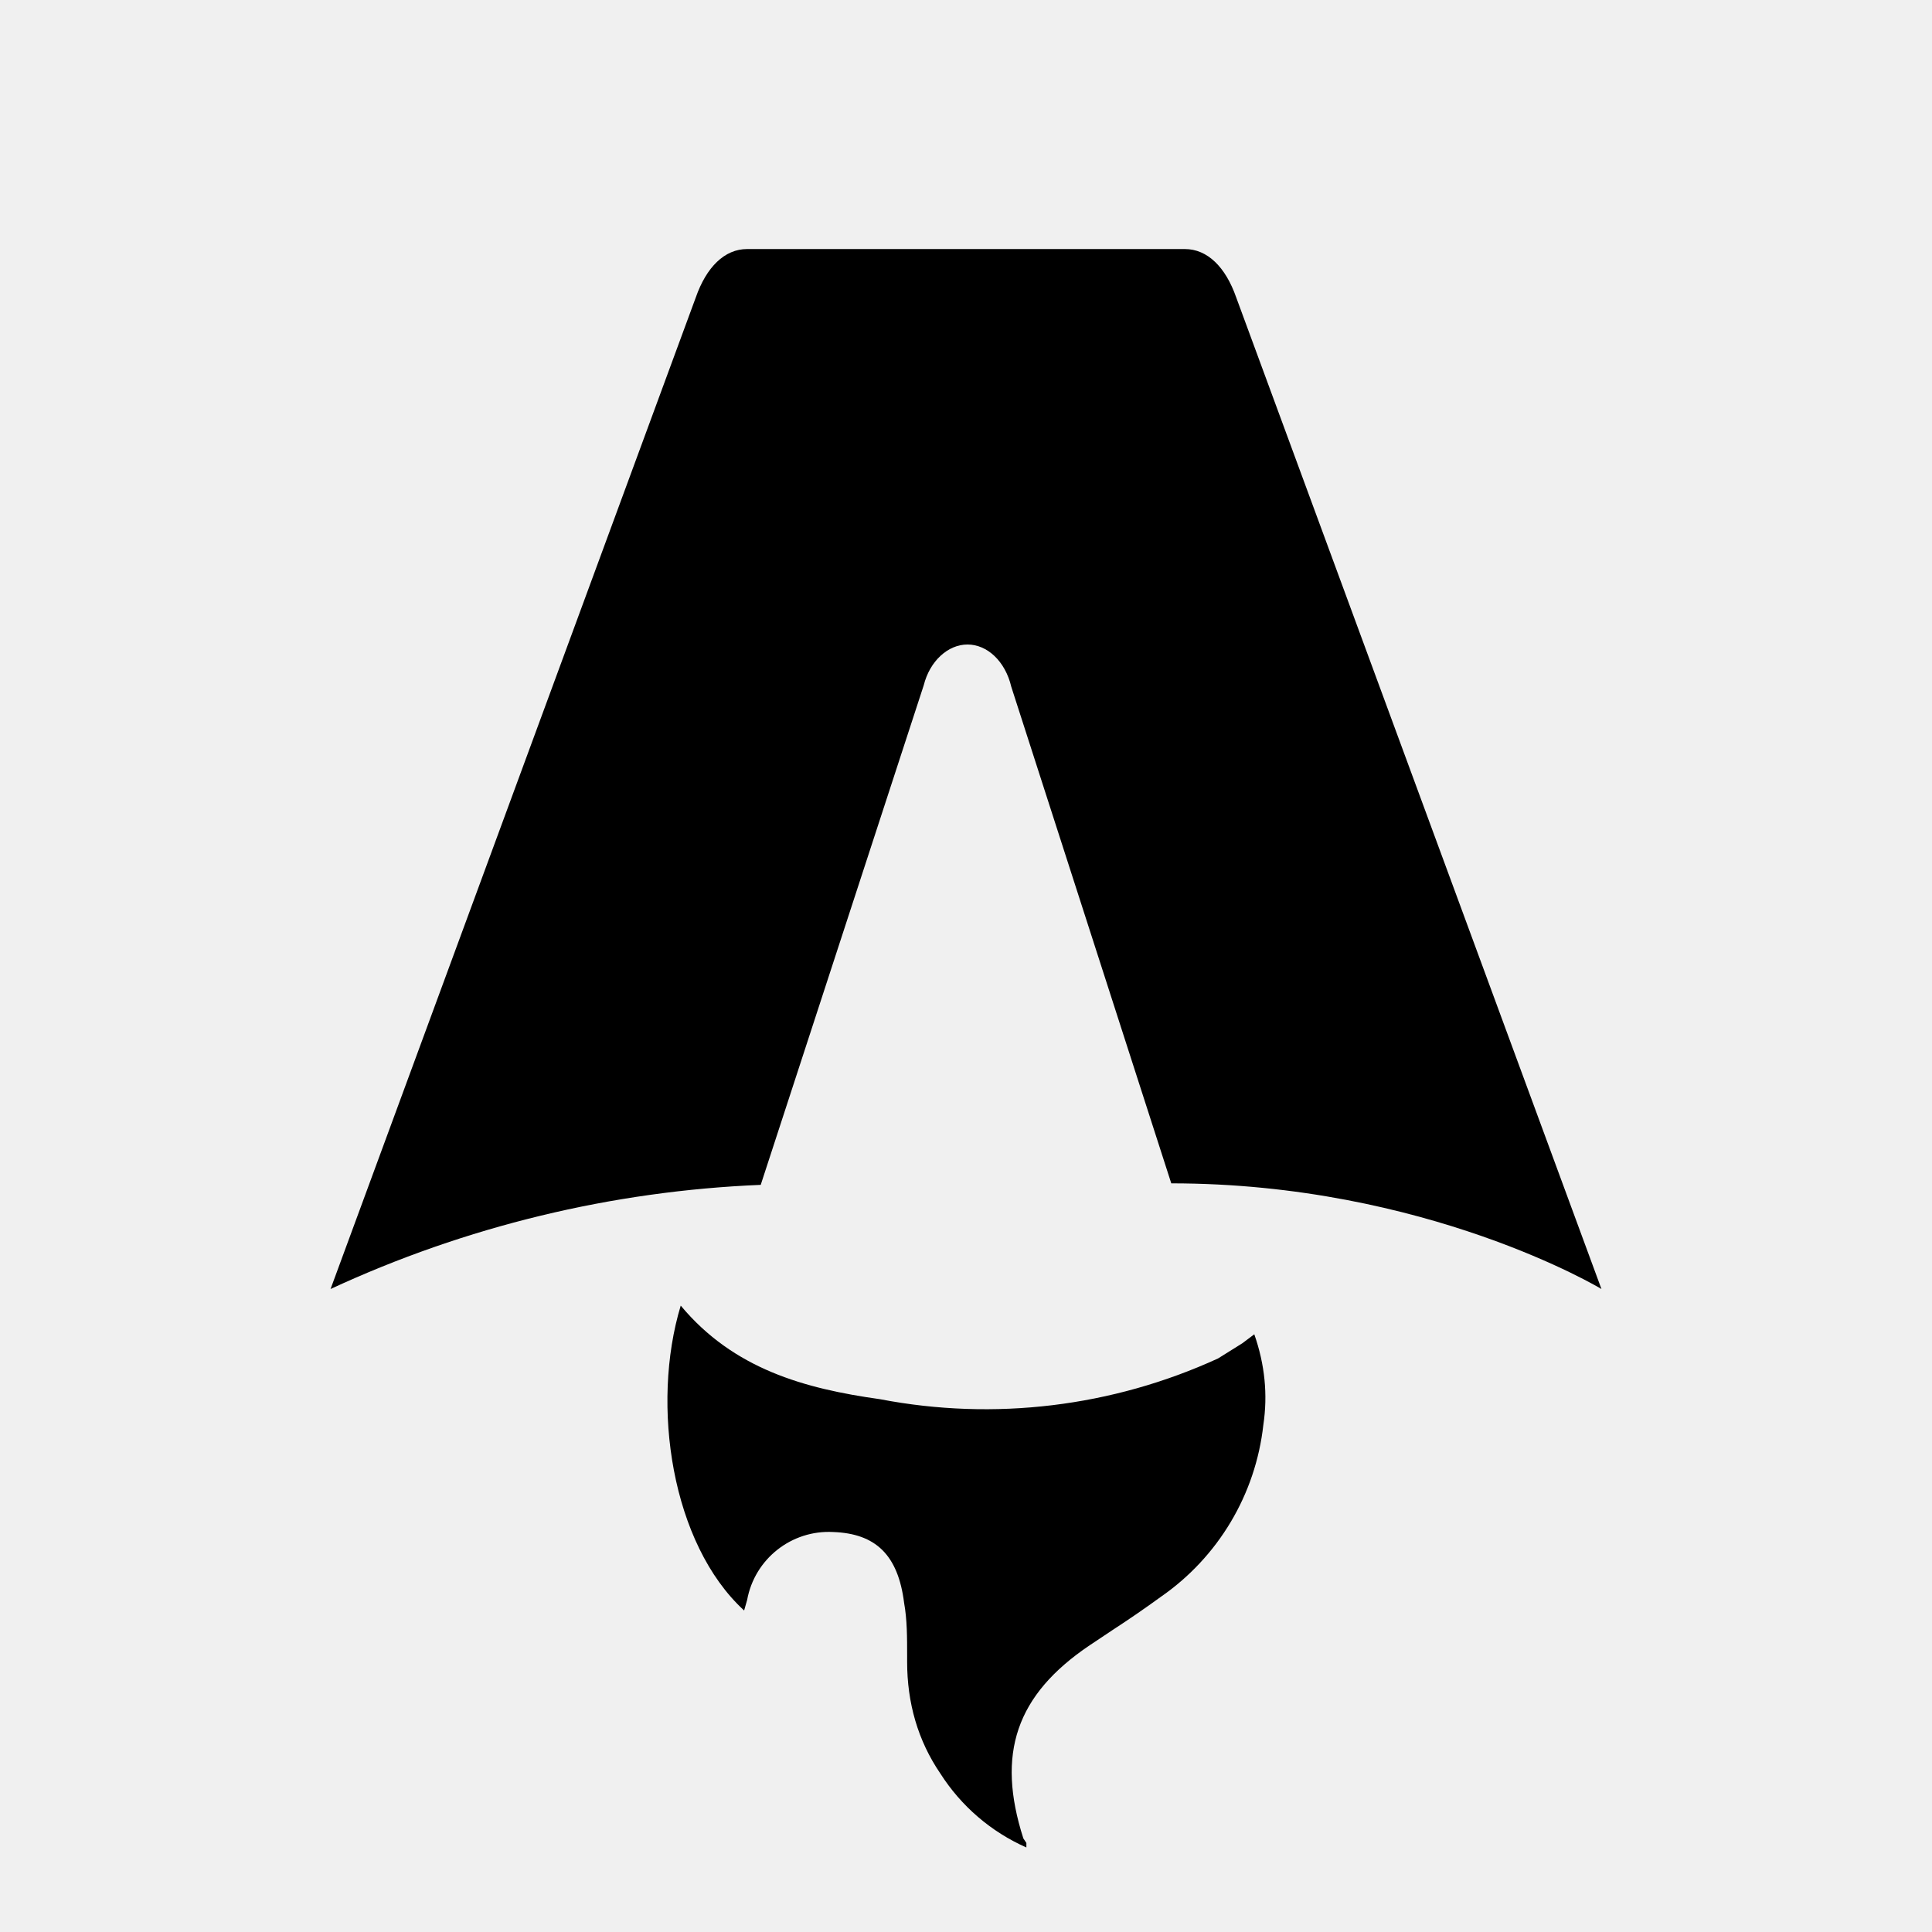
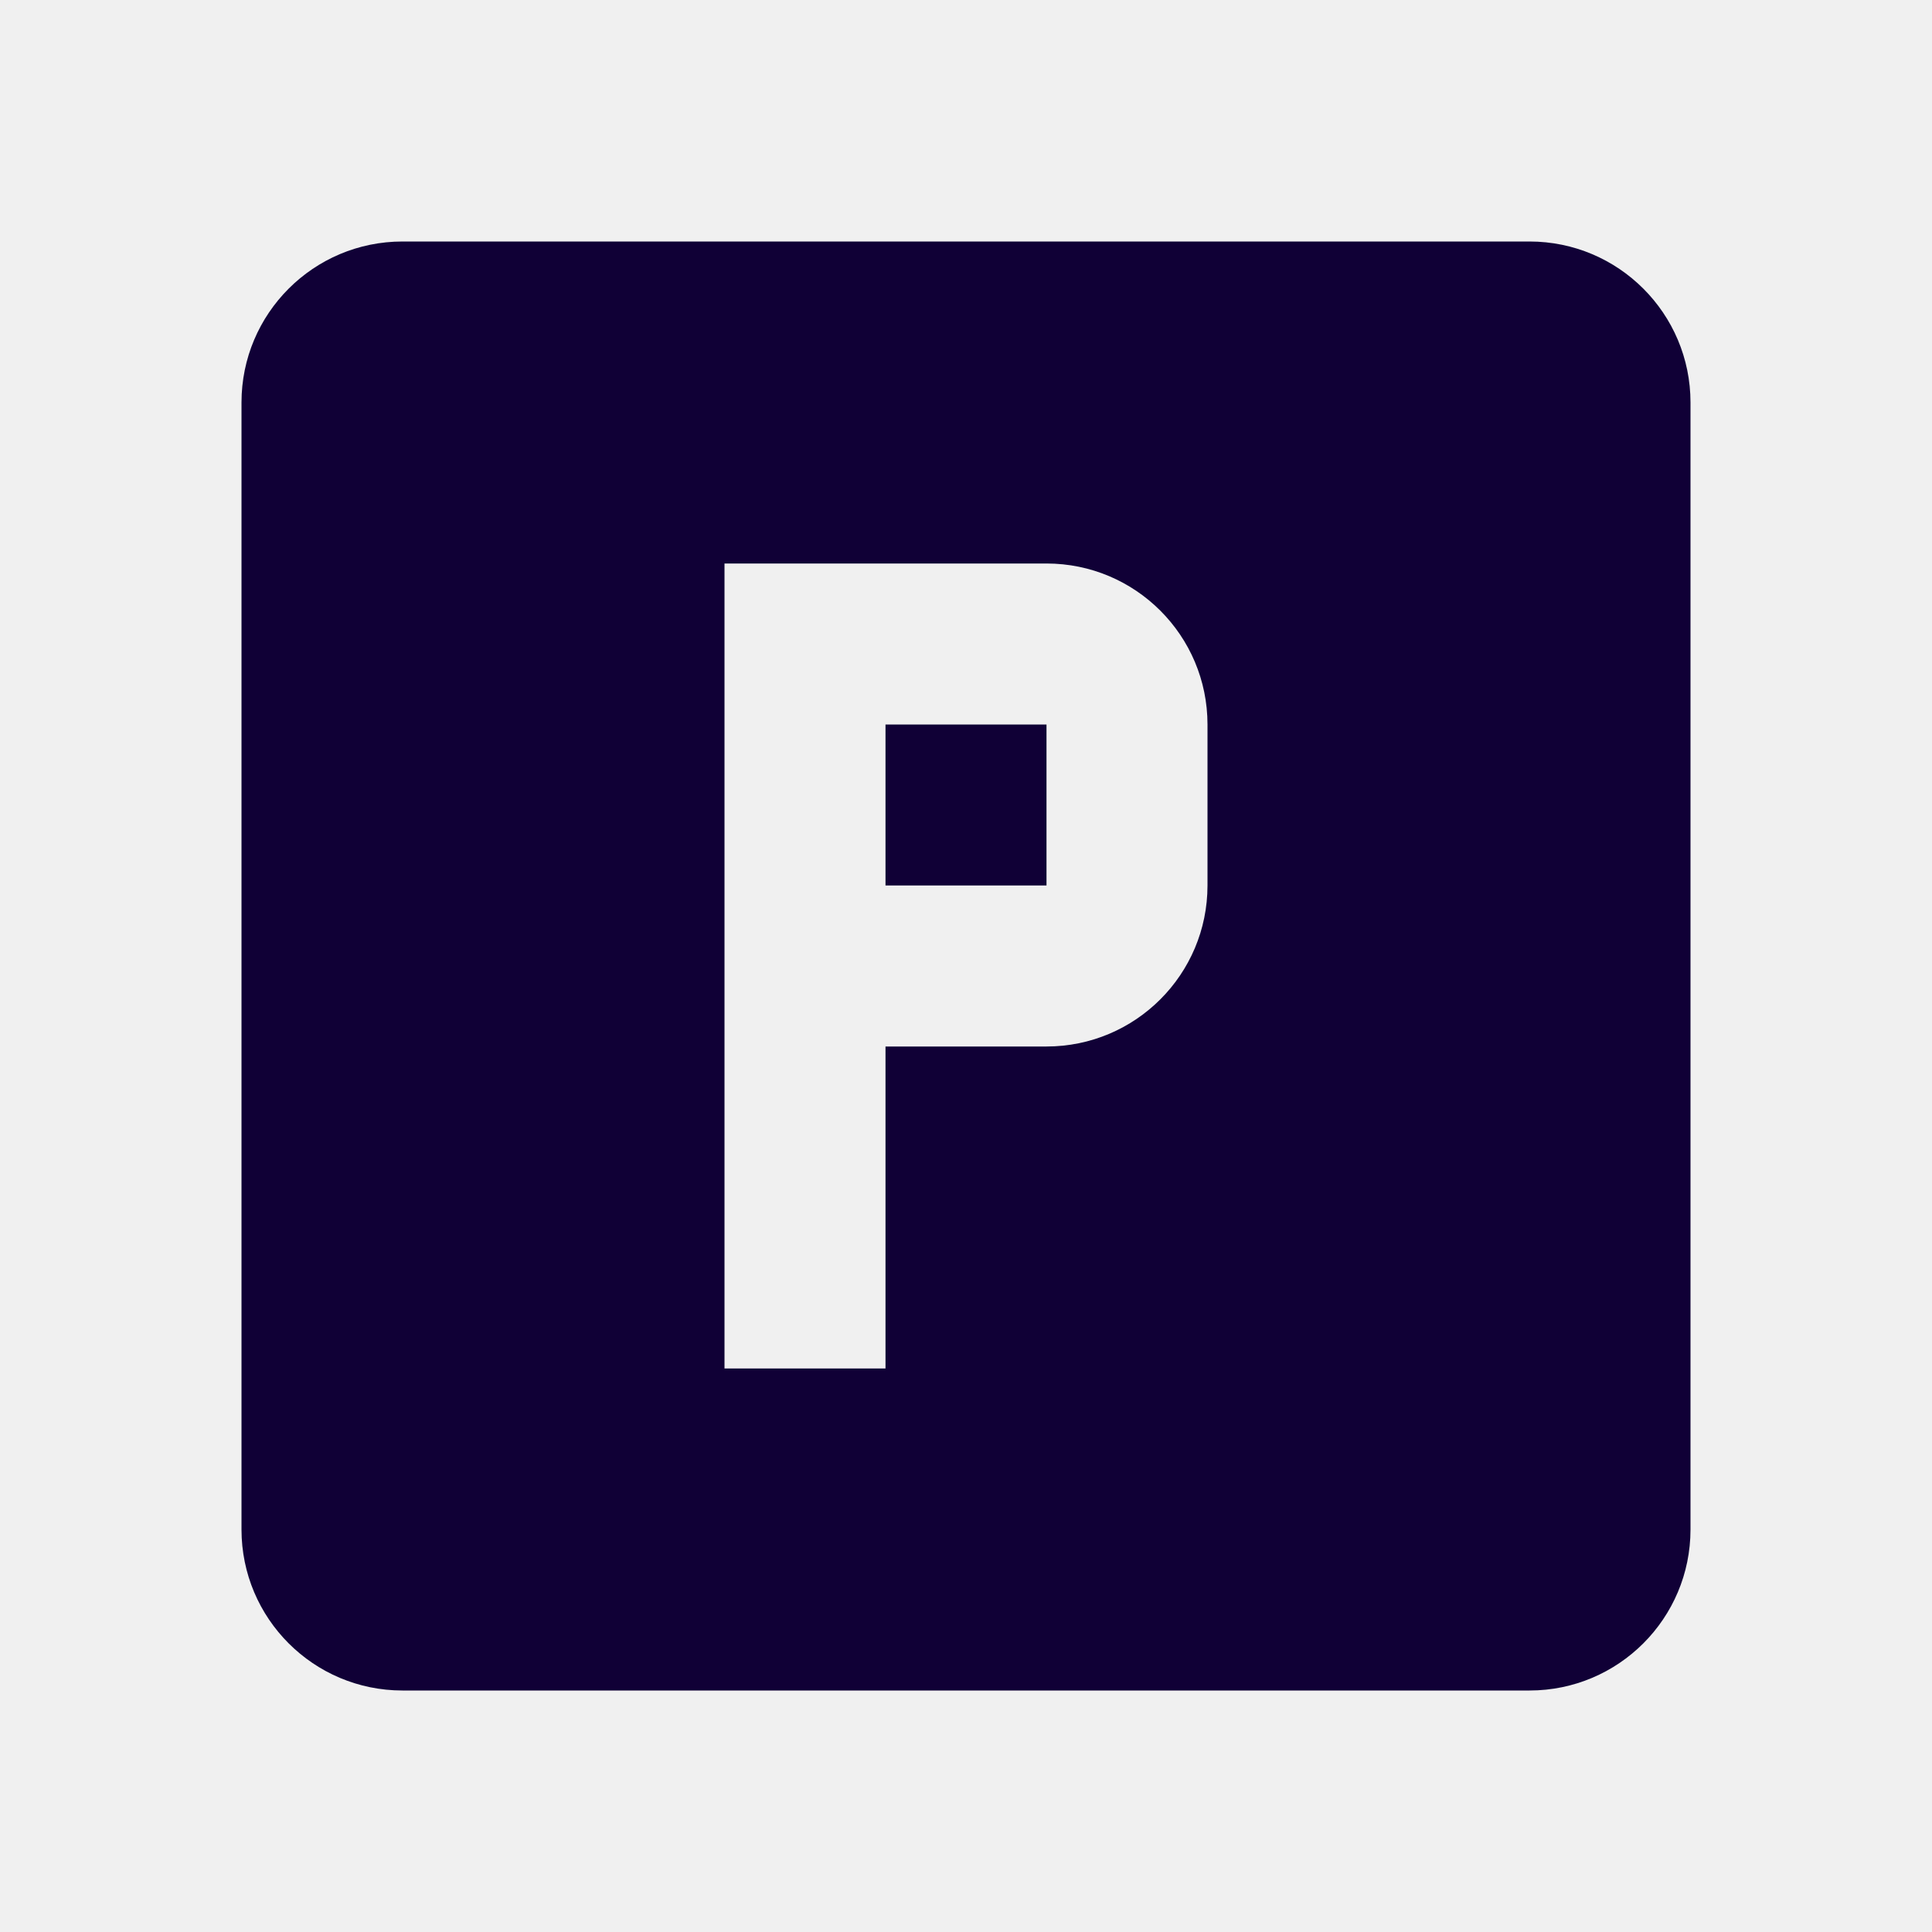
- <svg xmlns="http://www.w3.org/2000/svg" fill="none" viewBox="0 0 128 128">
-   <path d="M50.4 78.5a75.1 75.1 0 0 0-28.5 6.9l24.2-65.7c.7-2 1.9-3.2 3.4-3.2h29c1.5 0 2.7 1.2 3.4 3.2l24.2 65.7s-11.6-7-28.5-7L67 45.5c-.4-1.7-1.6-2.8-2.9-2.8-1.3 0-2.5 1.1-2.9 2.7L50.4 78.5Zm-1.1 28.2Zm-4.2-20.2c-2 6.6-.6 15.8 4.2 20.2a17.5 17.5 0 0 1 .2-.7 5.5 5.5 0 0 1 5.7-4.5c2.8.1 4.3 1.5 4.7 4.7.2 1.1.2 2.3.2 3.5v.4c0 2.7.7 5.2 2.2 7.4a13 13 0 0 0 5.7 4.9v-.3l-.2-.3c-1.8-5.6-.5-9.5 4.4-12.8l1.5-1a73 73 0 0 0 3.2-2.2 16 16 0 0 0 6.8-11.4c.3-2 .1-4-.6-6l-.8.6-1.6 1a37 37 0 0 1-22.4 2.7c-5-.7-9.7-2-13.2-6.2Z" />
-   <style>
-         path { fill: #000; }
-         @media (prefers-color-scheme: dark) {
-             path { fill: #FFF; }
-         }
-     </style>
+ <svg xmlns="http://www.w3.org/2000/svg" version="1.1" id="mdi-alpha-p-box" viewBox="0 0 24 24" preserveAspectRatio="xMidYMid meet" style="width: 200px; height: 200px; transform-origin: 50% 50%; transform: scaleX(1) scaleY(1) rotate(0deg);">
+   <path d="M9,7V17H11V13H13A2,2 0 0,0 15,11V9A2,2 0 0,0 13,7H9M11,9H13V11H11V9M5,3H19A2,2 0 0,1 21,5V19A2,2 0 0,1 19,21H5A2,2 0 0,1 3,19V5A2,2 0 0,1 5,3Z" fill="#100036" style="fill:#100036;stroke:none" stroke="none" class="" />
</svg>
